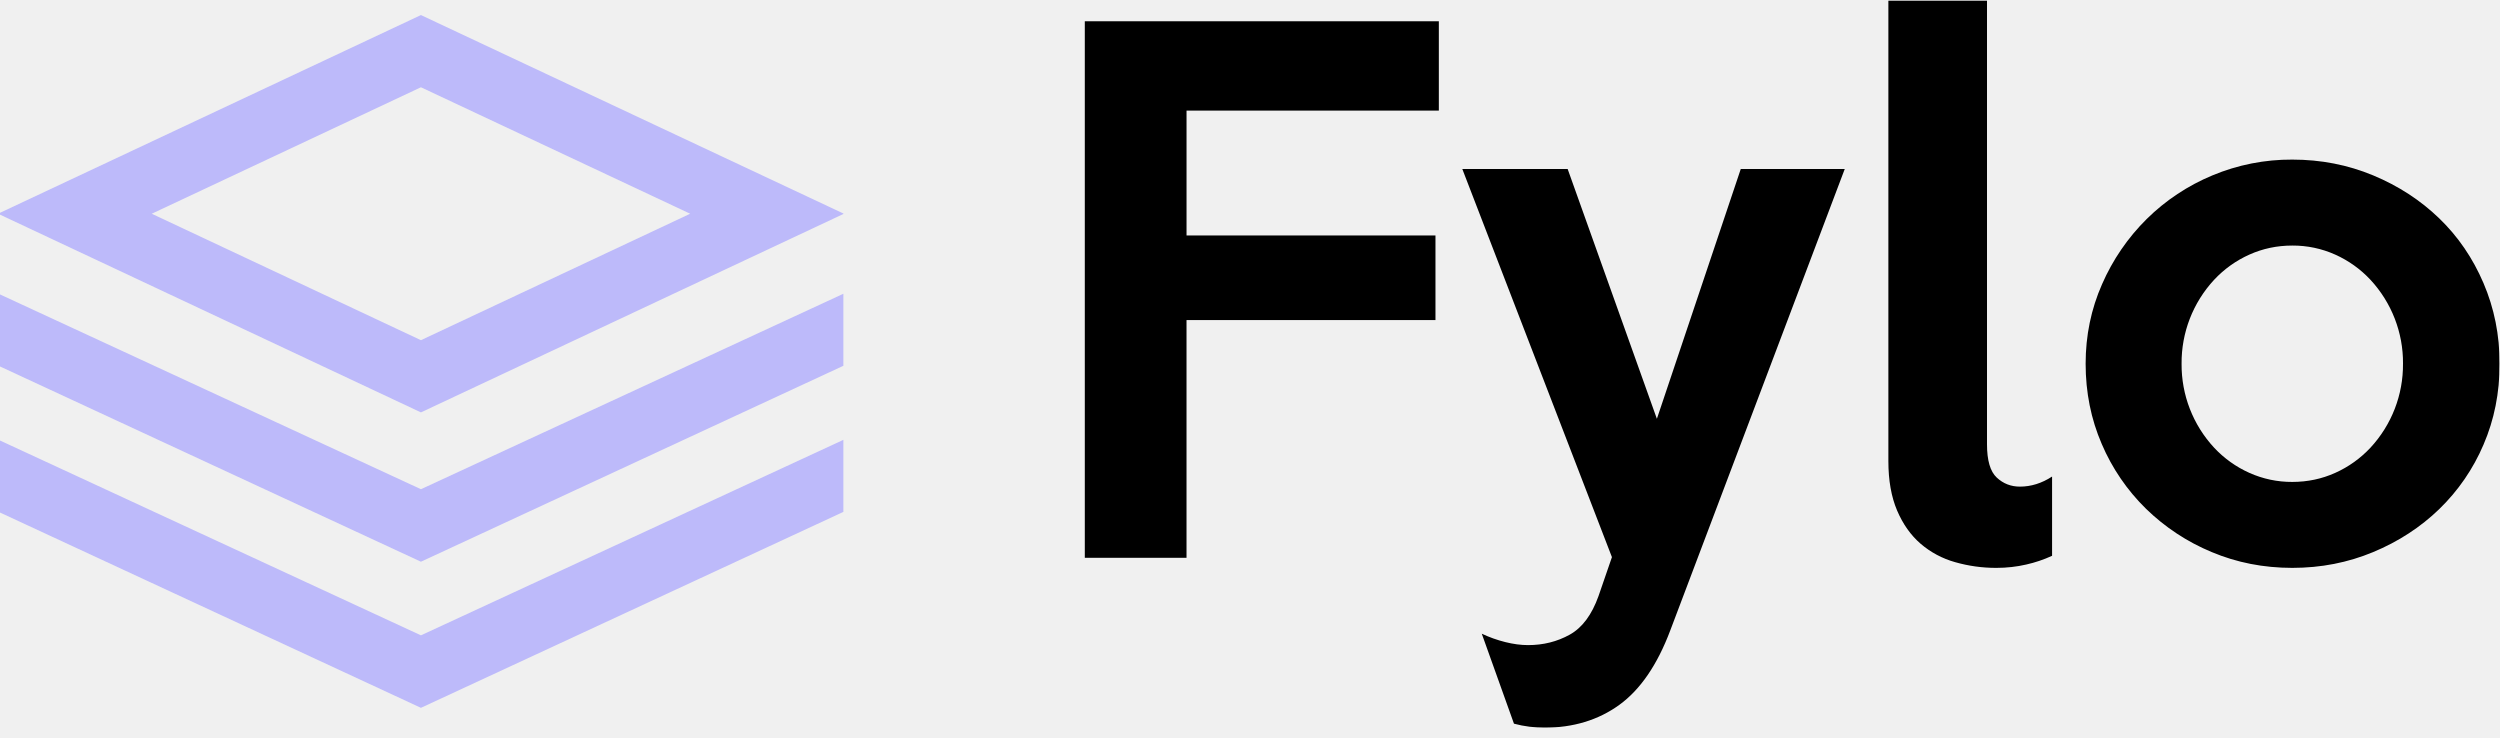
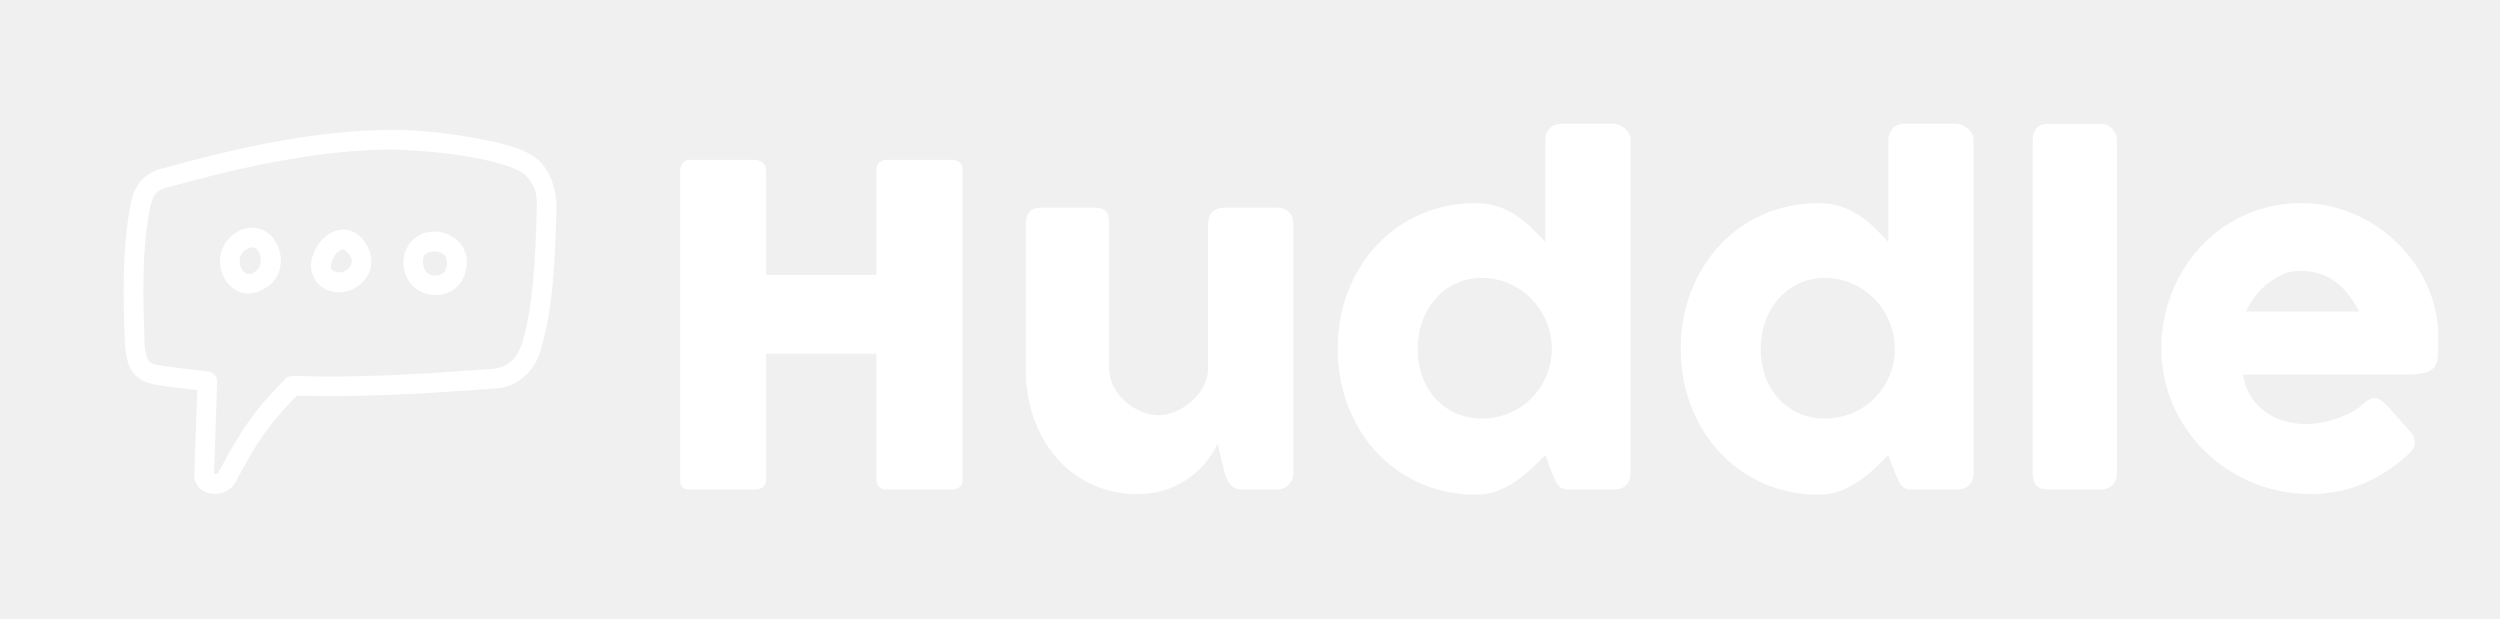
- <svg xmlns="http://www.w3.org/2000/svg" xmlns:xlink="http://www.w3.org/1999/xlink" width="166" height="49">
-   <defs>
-     <path id="a" d="M.014.03h93.96v48.29H.015z" />
-   </defs>
-   <g fill="none" fill-rule="evenodd">
-     <path d="M0 14.13v.123l27.95 13.13L56 14.209v-.033L27.95 1 0 14.13zm10.077.062L27.95 5.795l17.877 8.397-17.877 8.396-17.874-8.396zM27.95 32.483L0 19.55v4.784l27.95 12.964L56 24.289v-4.784L27.95 32.483zm0 9.703L0 29.25v4.783L27.95 47 56 33.99v-4.784l-28.05 12.98z" fill="#BDBAFA" />
-     <g transform="translate(72)">
-       <mask id="b" fill="#fff">
-         <use xlink:href="#a" />
-       </mask>
-       <path d="M87.56 24.152a8.1 8.1 0 0 0-2.161-5.573 7.259 7.259 0 0 0-2.34-1.673 6.864 6.864 0 0 0-2.85-.601c-1.01 0-1.961.2-2.852.601a7.257 7.257 0 0 0-2.34 1.673 8.102 8.102 0 0 0-2.16 5.574 8.102 8.102 0 0 0 2.16 5.573 7.257 7.257 0 0 0 2.34 1.672 6.864 6.864 0 0 0 2.851.602c1.01 0 1.96-.2 2.852-.602a7.259 7.259 0 0 0 2.339-1.672 8.1 8.1 0 0 0 2.16-5.574zm6.415 0c0 1.932-.357 3.723-1.07 5.373a13.098 13.098 0 0 1-2.94 4.28c-1.247 1.205-2.71 2.156-4.388 2.854-1.678.699-3.468 1.048-5.369 1.048-1.9 0-3.683-.349-5.346-1.048a13.863 13.863 0 0 1-4.366-2.876 13.351 13.351 0 0 1-2.94-4.302c-.713-1.65-1.07-3.426-1.07-5.329 0-1.873.364-3.634 1.092-5.284a13.92 13.92 0 0 1 2.962-4.325 13.671 13.671 0 0 1 4.367-2.898 13.552 13.552 0 0 1 5.301-1.048c1.901 0 3.69.35 5.369 1.048 1.678.698 3.14 1.65 4.388 2.854 1.248 1.204 2.228 2.638 2.94 4.302.713 1.665 1.07 3.449 1.07 5.351zM64.258 36.905a8.6 8.6 0 0 1-1.715.58c-.638.148-1.3.222-1.982.222a9.84 9.84 0 0 1-2.74-.379 6.003 6.003 0 0 1-2.295-1.226c-.653-.565-1.173-1.3-1.56-2.207-.385-.907-.578-2-.578-3.277V.029h6.549v29.474c0 1.07.215 1.806.646 2.207.43.401.943.602 1.537.602.742 0 1.455-.223 2.138-.669v5.262zM50.492 11.22L38.908 41.854c-.861 2.289-1.99 3.939-3.386 4.95-1.396 1.01-3.06 1.515-4.99 1.515-.297 0-.623-.022-.98-.066a7.352 7.352 0 0 1-1.025-.201l-2.138-5.975a8.486 8.486 0 0 0 1.56.557c.534.134 1.039.201 1.514.201 1.01 0 1.93-.23 2.762-.691.832-.46 1.47-1.315 1.916-2.564l.891-2.586-9.935-25.773h6.995l5.925 16.588 5.57-16.588h6.905zM23.538 7.342H6.786v8.294h16.529v5.618H6.785v15.784H.015V1.412h23.524v5.93z" fill="#000" mask="url(#b)" />
-     </g>
+ <svg xmlns="http://www.w3.org/2000/svg" width="264" height="49pt" viewBox="0 0 198 49">
+   <g fill="#fff">
+     <path d="M31.184 10.285c-5.91-.004-12.075 1.328-18.301 3.055-.79.16-1.563.676-1.969 1.316-.375.602-.512 1.207-.629 1.844-.605 3.387-.531 6.715-.406 10.398.027.844.156 1.848.547 2.454.414.613 1.117 1.003 1.96 1.132 1.083.164 2.16.29 3.239.403l-.238 6.656c-.04.527.222.969.543 1.223.289.218.61.316.937.34.656.05 1.43-.235 1.813-.961 1.68-3.235 2.734-4.66 4.832-6.81 5.48.138 10.261-.167 15.672-.57 1.914-.046 3.23-1.613 3.578-2.863 1.035-3.238 1.199-7.234 1.308-11.277.047-1.602-.508-3.172-1.492-4.004-.937-.758-2.066-1.031-3.105-1.312-2.883-.653-5.766-1.004-8.29-1.024zm7.875 2.531c1.039.282 1.957.555 2.53 1.024.966 1.023.934 1.707.923 2.812-.11 3.918-.297 7.723-1.184 10.606-.383 1.074-1.043 1.84-2.3 1.953-5.516.41-10.301.727-15.844.566a.792.792 0 0 0-.582.23c-2.329 2.352-3.52 3.99-5.297 7.407-.04.078-.13.125-.242.133-.07-.004-.102-.063-.106-.113l.238-7.22a.804.804 0 0 0-.695-.8 73.176 73.176 0 0 1-3.871-.477c-.555-.082-.758-.234-.91-.46-.266-.633-.262-1.024-.281-1.63-.126-3.656-.184-6.847.374-10.023.055-.472.231-.953.418-1.351.31-.485.782-.555 1.258-.688 6.086-1.68 12.04-2.937 17.649-2.941 2.75.097 5.633.375 7.922.972zm-21.024 6.192c-.84 1.004-.758 2.367-.11 3.281.34.48.868.863 1.509.95.836.07 1.367-.27 1.937-.657 1.035-.898 1.14-2.469.352-3.605a2.184 2.184 0 0 0-1.696-.946c-.898.008-1.507.407-1.992.977zm9.07-.82c-.835.027-1.511.605-1.925 1.23-.47.71-.746 1.605-.364 2.484.735 1.684 3.274 1.664 4.286-.05.464-.79.347-1.688 0-2.336-.348-.653-.872-1.184-1.633-1.305a1.934 1.934 0 0 0-.364-.023zm7.364.156a2.895 2.895 0 0 0-.778.086c-1.004.27-1.859 1.304-1.73 2.629.066.668.371 1.32.926 1.765.554.45 1.355.649 2.203.477.972-.2 1.578-.985 1.777-1.742.203-.758.153-1.528-.316-2.153a2.655 2.655 0 0 0-2.082-1.062zM19.96 19.586c.184.004.332.062.484.281.34.492.246 1.235-.097 1.535-.34.297-.555.325-.707.305-.149-.023-.301-.125-.438-.316-.258-.368-.336-.961.008-1.387.18-.242.516-.395.75-.418zm7.254.172c.027.004.355.195.512.488.156.293.183.563.035.813-.442.75-1.38.546-1.52.222-.055-.125-.015-.625.242-1.011.258-.391.578-.536.73-.512zm8.082.57c.047.067.164.492.074.828-.09.34-.238.547-.598.621-.46.098-.718 0-.914-.156-.191-.156-.324-.422-.351-.707-.07-.703.183-.867.586-.973.465-.117.992.086 1.203.387zm0 0M53.867 13.434a.892.892 0 0 1 .219-.536.665.665 0 0 1 .535-.238h5.223c.176 0 .36.074.547.219a.68.68 0 0 1 .28.555v8.336h8.74v-8.336a.768.768 0 0 1 .793-.773h5.151c.235 0 .438.058.614.175.176.117.265.305.265.562V38c0 .258-.078.45-.23.578-.152.129-.352.195-.598.195h-5.203a.845.845 0 0 1-.574-.195c-.145-.129-.219-.32-.219-.578v-9.988h-8.738V38c0 .246-.078.438-.238.57-.157.137-.371.203-.641.203h-5.172c-.492 0-.742-.23-.754-.687zm48.11 25.039a1.1 1.1 0 0 1-.485.246 2.422 2.422 0 0 1-.484.054h-2.656c-.211 0-.391-.039-.543-.113a1.197 1.197 0 0 1-.387-.308 1.842 1.842 0 0 1-.266-.442 3.71 3.71 0 0 1-.176-.508l-.543-2.25c-.175.364-.433.774-.765 1.239a6.65 6.65 0 0 1-1.274 1.3 7.077 7.077 0 0 1-1.847 1.02c-.715.277-1.535.414-2.461.414-1.336 0-2.55-.258-3.64-.773a8.372 8.372 0 0 1-2.79-2.11c-.765-.89-1.36-1.933-1.781-3.12a11.327 11.327 0 0 1-.633-3.81V17.797c0-.445.094-.785.29-1.012.19-.23.5-.344.921-.344h4.063c.503 0 .847.086 1.039.254.187.172.28.5.28.996v11.446c0 .504.114.98.34 1.433a4.282 4.282 0 0 0 2.18 2.012c.477.2.961.3 1.454.3.421 0 .859-.1 1.308-.3.453-.2.867-.465 1.25-.797.379-.336.695-.73.942-1.18.246-.453.367-.93.367-1.433v-11.43c0-.199.039-.398.113-.597a.963.963 0 0 1 .344-.457c.152-.094.297-.16.43-.196.136-.035.292-.05.468-.05h3.973c.504 0 .867.12 1.09.367.222.246.336.578.336.988v19.676c0 .222-.051.425-.153.613a1.091 1.091 0 0 1-.41.441zm20.414-2.426c-.317.316-.668.656-1.047 1.02-.383.363-.801.703-1.258 1.019-.457.316-.95.578-1.477.785a4.714 4.714 0 0 1-1.707.305c-1.593 0-3.062-.297-4.402-.895a10.537 10.537 0 0 1-3.465-2.453c-.969-1.039-1.722-2.262-2.27-3.668-.542-1.406-.816-2.918-.816-4.535 0-1.629.274-3.145.817-4.547.546-1.398 1.3-2.617 2.27-3.656a10.403 10.403 0 0 1 3.464-2.445c1.34-.59 2.809-.887 4.402-.887a5.32 5.32 0 0 1 1.77.281 6.49 6.49 0 0 1 1.457.719c.441.297.844.625 1.215.996.367.367.719.73 1.047 1.082v-8.04c0-.374.113-.69.34-.948.23-.258.574-.387 1.03-.387h3.958c.152 0 .312.035.48.098.172.066.328.156.469.273.14.117.254.258.34.422.09.164.133.344.133.543v26.289c0 .902-.473 1.355-1.422 1.355h-3.45c-.234 0-.414-.03-.542-.09a.826.826 0 0 1-.325-.253 1.64 1.64 0 0 1-.238-.422c-.07-.168-.16-.367-.266-.59zm-10.114-8.422c0 .773.121 1.496.364 2.172a5.142 5.142 0 0 0 1.027 1.75c.445.492.98.883 1.61 1.168.624.289 1.32.43 2.081.43.75 0 1.457-.133 2.121-.403.66-.27 1.239-.64 1.73-1.117a5.616 5.616 0 0 0 1.188-1.68 5.541 5.541 0 0 0 .5-2.074v-.246c0-.75-.14-1.465-.421-2.145a5.712 5.712 0 0 0-1.168-1.793 5.555 5.555 0 0 0-1.758-1.222 5.326 5.326 0 0 0-2.192-.45c-.761 0-1.457.15-2.082.45a4.827 4.827 0 0 0-1.609 1.223 5.497 5.497 0 0 0-1.027 1.792 6.341 6.341 0 0 0-.364 2.145zm37.278 8.422c-.317.316-.664.656-1.047 1.02-.38.363-.797.703-1.254 1.019-.457.316-.95.578-1.48.785a4.693 4.693 0 0 1-1.704.305c-1.593 0-3.062-.297-4.406-.895a10.561 10.561 0 0 1-3.46-2.453c-.97-1.039-1.727-2.262-2.27-3.668-.547-1.406-.817-2.918-.817-4.535 0-1.629.27-3.145.817-4.547a11.299 11.299 0 0 1 2.27-3.656 10.427 10.427 0 0 1 3.46-2.445c1.344-.59 2.813-.887 4.406-.887.645 0 1.235.094 1.766.281a6.52 6.52 0 0 1 1.46.719c.438.297.845.625 1.212.996.37.367.719.73 1.047 1.082v-8.04c0-.374.117-.69.343-.948.23-.258.57-.387 1.028-.387h3.957c.152 0 .312.035.484.098.168.066.324.156.465.273.14.117.258.258.344.422.09.164.133.344.133.543v26.289c0 .902-.477 1.355-1.426 1.355h-3.446c-.234 0-.417-.03-.546-.09a.855.855 0 0 1-.325-.253 1.764 1.764 0 0 1-.238-.422c-.07-.168-.156-.367-.262-.59zm-10.11-8.422c0 .773.121 1.496.36 2.172a5.214 5.214 0 0 0 1.03 1.75c.446.492.981.883 1.606 1.168.63.289 1.325.43 2.086.43a5.55 5.55 0 0 0 2.118-.403 5.36 5.36 0 0 0 1.734-1.117 5.616 5.616 0 0 0 1.187-1.68 5.541 5.541 0 0 0 .5-2.074v-.246a5.656 5.656 0 0 0-1.594-3.938 5.468 5.468 0 0 0-1.757-1.222 5.295 5.295 0 0 0-2.188-.45c-.761 0-1.457.15-2.086.45a4.851 4.851 0 0 0-1.605 1.223 5.577 5.577 0 0 0-1.031 1.792 6.436 6.436 0 0 0-.36 2.145zm21.54-16.477c0-.375.093-.691.28-.949.188-.258.512-.386.97-.386h4.308c.117 0 .238.03.367.097.13.063.25.152.36.27.113.117.207.258.28.422.079.164.118.347.118.546v26.27c0 .445-.129.785-.379 1.012-.254.23-.578.343-.976.343h-4.079c-.457 0-.78-.113-.968-.343-.188-.227-.282-.567-.282-1.012zm29.609 24.954a11.67 11.67 0 0 1-3.48 2.222c-1.29.535-2.657.801-4.098.801-1.606 0-3.121-.293-4.551-.879a11.8 11.8 0 0 1-3.766-2.437 11.656 11.656 0 0 1-2.566-3.664c-.633-1.407-.95-2.938-.95-4.59 0-1.032.126-2.032.38-3 .25-.965.609-1.871 1.07-2.715a11.743 11.743 0 0 1 1.687-2.332 10.792 10.792 0 0 1 4.899-2.996c.96-.282 1.976-.422 3.043-.422.972 0 1.914.129 2.832.387a11.04 11.04 0 0 1 4.781 2.777 11.35 11.35 0 0 1 1.723 2.156c.48.777.851 1.61 1.117 2.496.262.883.394 1.797.394 2.735 0 .609-.007 1.105-.027 1.492-.016.387-.105.695-.27.926-.164.226-.437.386-.82.472-.379.09-.941.133-1.68.133h-12.66c.118.75.356 1.379.715 1.883.356.504.77.906 1.238 1.203.47.3.97.512 1.497.64a6.294 6.294 0 0 0 1.492.196c.422 0 .855-.043 1.3-.133a8.748 8.748 0 0 0 1.293-.351 7.331 7.331 0 0 0 1.145-.508c.344-.196.625-.399.836-.61.187-.152.348-.265.48-.34a.86.86 0 0 1 .434-.117c.152 0 .309.055.465.16.16.106.336.258.535.458l1.863 2.109c.13.152.211.289.246.414.036.121.055.25.055.379a.977.977 0 0 1-.195.605c-.13.168-.281.32-.457.45zm-8.457-14.649c-.457 0-.899.09-1.328.274-.426.18-.829.421-1.204.726a6.37 6.37 0 0 0-1.011 1.04 6.486 6.486 0 0 0-.73 1.179h8.988a10.599 10.599 0 0 0-.801-1.266 5.564 5.564 0 0 0-.985-1.023 4.295 4.295 0 0 0-1.265-.684c-.477-.164-1.031-.246-1.664-.246zm0 0" />
  </g>
</svg>
